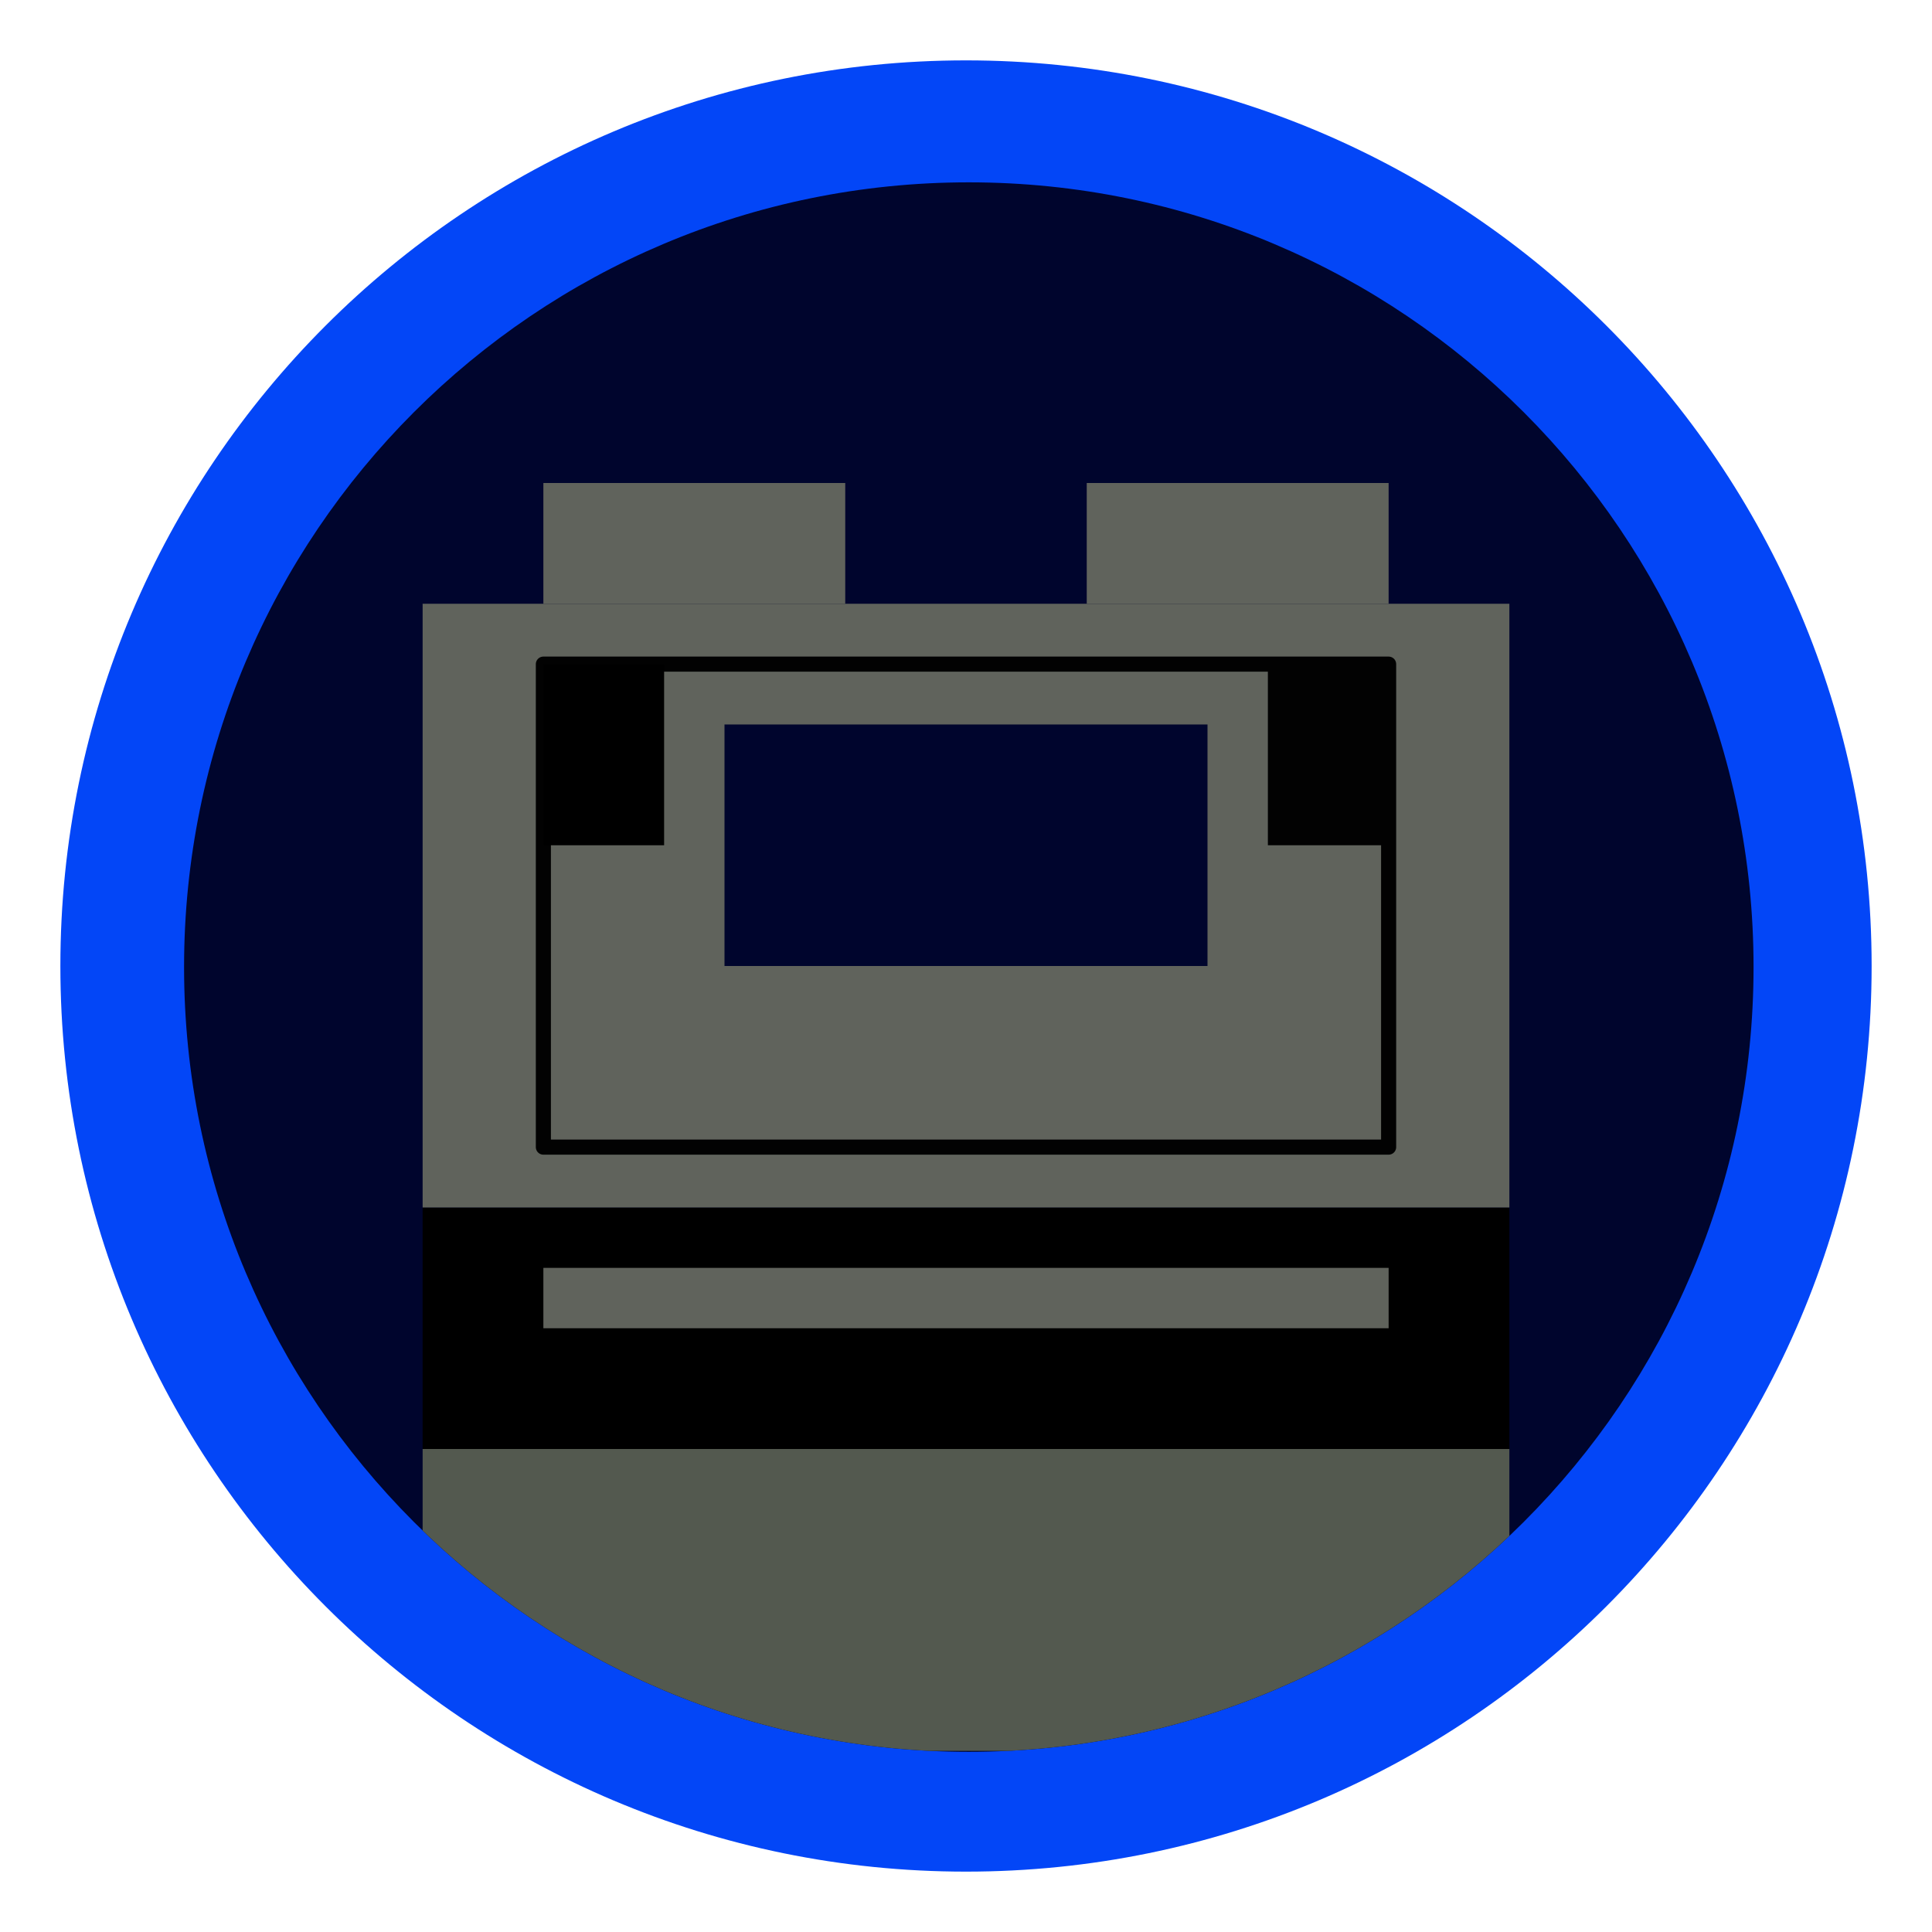
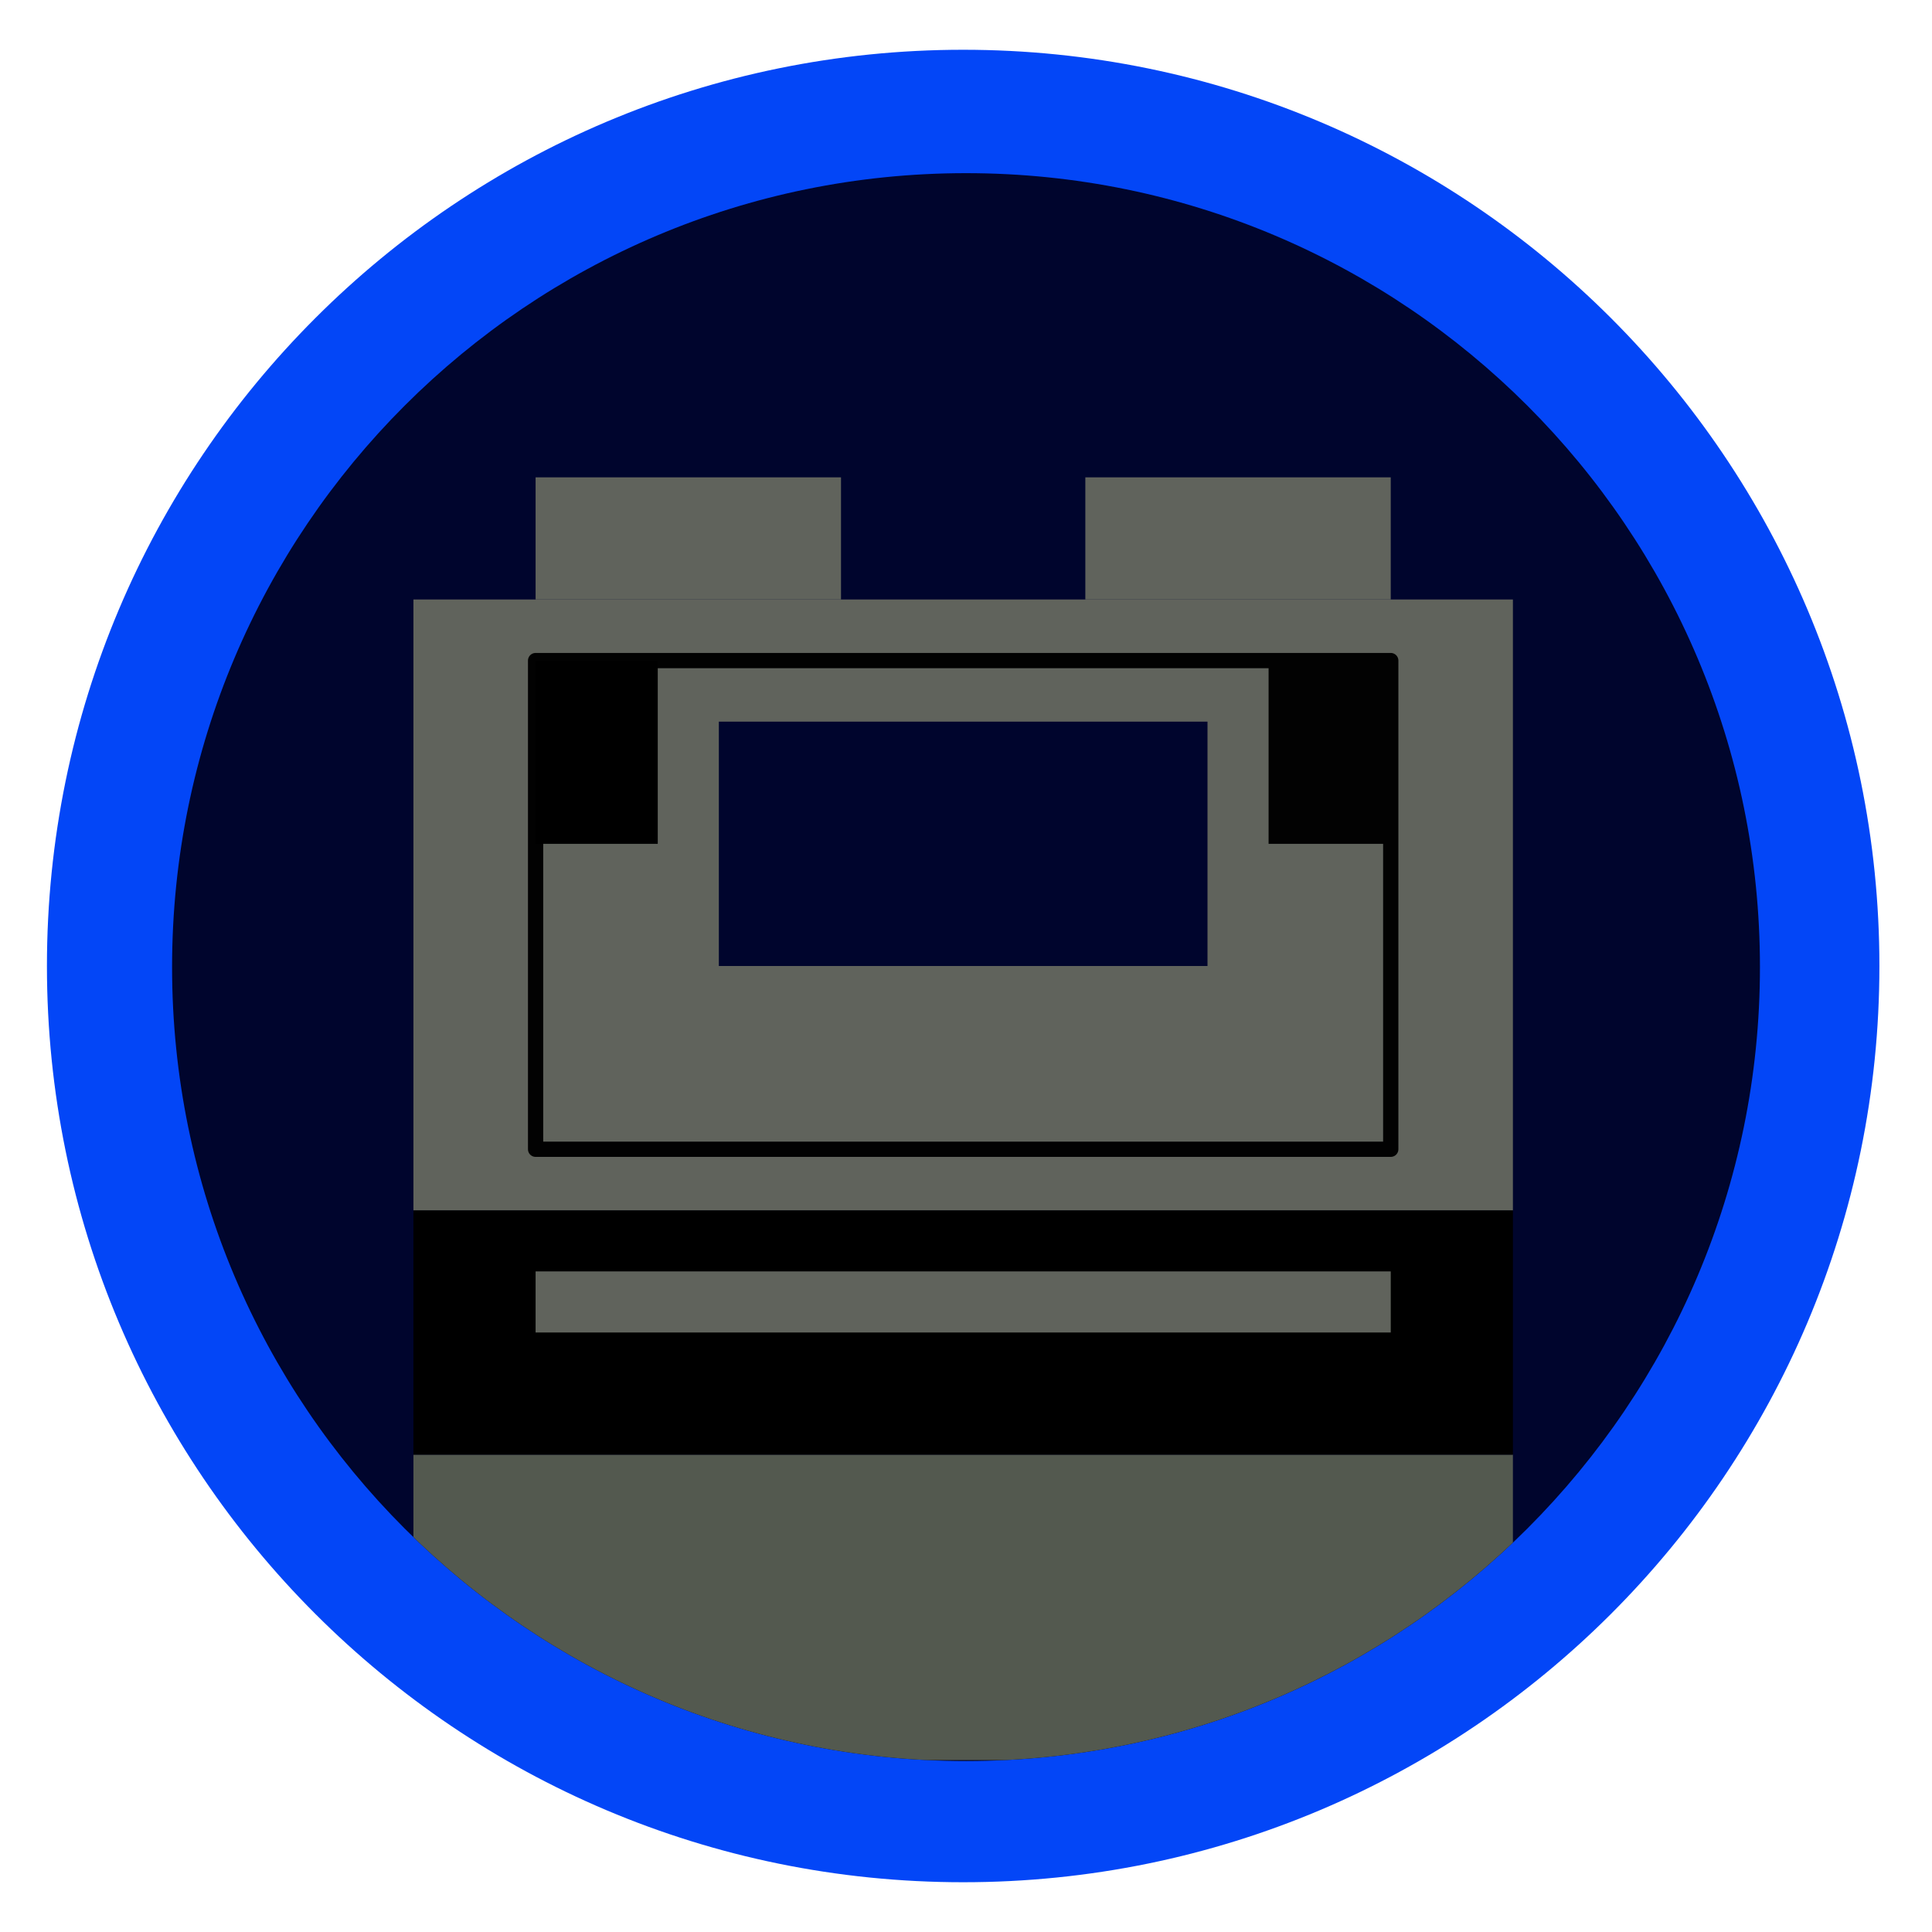
- <svg xmlns="http://www.w3.org/2000/svg" width="256" height="256" viewBox="0 0 210 297" version="1.1" id="svg8">
+ <svg xmlns="http://www.w3.org/2000/svg" width="256" height="256" version="1.1" id="svg8">
  <defs id="defs2">
    <clipPath clipPathUnits="userSpaceOnUse" id="clipPath916">
      <rect style="display:none;fill:#020202;fill-opacity:1;stroke:#020202;stroke-width:0;stroke-linecap:round;stroke-linejoin:round;stroke-miterlimit:10;stroke-dasharray:none;stroke-opacity:1" id="rect918" width="74.25" height="37.125" x="67.875" y="111.375" d="m 67.875,111.375 h 74.25 v 37.125 H 67.875 Z" />
      <path id="lpe_path-effect920" style="fill:#020202;fill-opacity:1;stroke:#020202;stroke-width:0;stroke-linecap:round;stroke-linejoin:round;stroke-miterlimit:10;stroke-dasharray:none;stroke-opacity:1" class="powerclip" d="M 16.469,87.812 H 193.531 V 190.625 H 16.469 Z m 51.406,23.562 v 37.125 h 74.25 v -37.125 z" />
    </clipPath>
    <clipPath clipPathUnits="userSpaceOnUse" id="clipPath1578">
      <circle style="fill:#00052d;fill-opacity:1;stroke:#2ad4ff;stroke-width:0" id="circle1580" cx="105.432" cy="148.666" r="120.636" />
    </clipPath>
  </defs>
  <g id="layer1">
-     <circle style="fill:#0346f7;fill-opacity:1;stroke:#2ad4ff;stroke-width:0" id="path839" cx="105" cy="148.5" r="139.219" />
-     <circle style="fill:#00052d;fill-opacity:1;stroke:#2ad4ff;stroke-width:0" id="path839-3" cx="105.432" cy="148.666" r="120.636" />
-     <path id="rect870" clip-path="url(#clipPath1578)" style="fill:#53594f;fill-opacity:1;stroke:#2ad4ff;stroke-width:0" d="M 21.469,222.75 H 188.531 v 46.406 H 21.469 Z" />
-     <rect style="fill:#000000;fill-opacity:1;stroke:#2ad4ff;stroke-width:0" id="rect872" width="167.062" height="37.125" x="21.469" y="185.625" />
-     <rect style="fill:#60635c;fill-opacity:1;stroke:#2ad4ff;stroke-width:0" id="rect874" width="129.938" height="9.281" x="40.031" y="194.906" />
-     <path style="fill:#60635c;fill-opacity:1;stroke:#2ad4ff;stroke-width:0" id="rect876" width="167.062" height="92.812" x="21.469" y="92.812" clip-path="url(#clipPath916)" d="M 21.469,92.812 H 188.531 v 92.812 H 21.469 Z" />
-     <rect style="fill:#60635c;fill-opacity:1;stroke:#2ad4ff;stroke-width:0" id="rect878" width="46.406" height="18.562" x="40.031" y="74.25" />
-     <rect style="fill:#60635c;fill-opacity:1;stroke:#2ad4ff;stroke-width:0" id="rect878-9" width="46.406" height="18.562" x="123.562" y="74.25" />
-     <rect style="fill:#60635c;fill-opacity:0;stroke:#020202;stroke-width:2.32;stroke-miterlimit:10;stroke-dasharray:none;stroke-linejoin:round;stroke-opacity:1;stroke-linecap:round" id="rect895" width="129.938" height="74.25" x="40.031" y="102.094" />
-     <rect style="fill:#020202;fill-opacity:1;stroke:#020202;stroke-width:0;stroke-linecap:round;stroke-linejoin:round;stroke-miterlimit:10;stroke-dasharray:none;stroke-opacity:1" id="rect897" width="18.562" height="27.844" x="151.406" y="102.094" />
-     <rect style="fill:#000000;fill-opacity:1;stroke:#020202;stroke-width:0;stroke-linecap:round;stroke-linejoin:miter;stroke-miterlimit:10;stroke-dasharray:none;stroke-opacity:1" id="rect897-2" width="18.562" height="27.844" x="40.031" y="102.094" />
+     <circle style="fill:#0346f7;fill-opacity:1;stroke:#2ad4ff;stroke-width:0" id="path839" cx="127.625" cy="128" r="121.406" />
+     <circle style="fill:#00052d;fill-opacity:1;stroke:#2ad4ff;stroke-width:0" id="path839-3" cx="128.002" cy="128.145" r="105.201" />
+     <path id="rect870" clip-path="url(#clipPath1578)" style="fill:#53594f;fill-opacity:1;stroke:#2ad4ff;stroke-width:0" d="M 21.469,222.75 H 188.531 v 46.406 H 21.469 Z" transform="matrix(0.872054,0,0,0.872054,36.05933,-1.500009)" />
+     <rect style="fill:#000000;fill-opacity:1;stroke:#2ad4ff;stroke-width:0" id="rect872" width="145.688" height="32.375" x="54.781" y="160.375" />
+     <rect style="fill:#60635c;fill-opacity:1;stroke:#2ad4ff;stroke-width:0" id="rect874" width="113.313" height="8.094" x="70.969" y="168.469" />
+     <path style="fill:#60635c;fill-opacity:1;stroke:#2ad4ff;stroke-width:0" id="rect876" width="167.062" height="92.812" x="21.469" y="92.812" clip-path="url(#clipPath916)" d="M 21.469,92.812 H 188.531 v 92.812 H 21.469 Z" transform="matrix(0.872054,0,0,0.872054,36.05933,-1.500009)" />
+     <rect style="fill:#60635c;fill-opacity:1;stroke:#2ad4ff;stroke-width:0" id="rect878" width="40.469" height="16.188" x="70.969" y="63.25" />
+     <rect style="fill:#60635c;fill-opacity:1;stroke:#2ad4ff;stroke-width:0" id="rect878-9" width="40.469" height="16.188" x="143.812" y="63.25" />
+     <rect style="fill:#60635c;fill-opacity:0;stroke:#020202;stroke-width:2.023;stroke-linecap:round;stroke-linejoin:round;stroke-miterlimit:10;stroke-dasharray:none;stroke-opacity:1" id="rect895" width="113.313" height="64.75" x="70.969" y="87.531" />
+     <rect style="fill:#020202;fill-opacity:1;stroke:#020202;stroke-width:0;stroke-linecap:round;stroke-linejoin:round;stroke-miterlimit:10;stroke-dasharray:none;stroke-opacity:1" id="rect897" width="16.188" height="24.281" x="168.094" y="87.531" />
+     <rect style="fill:#000000;fill-opacity:1;stroke:#020202;stroke-width:0;stroke-linecap:round;stroke-linejoin:miter;stroke-miterlimit:10;stroke-dasharray:none;stroke-opacity:1" id="rect897-2" width="16.188" height="24.281" x="70.969" y="87.531" />
  </g>
</svg>
